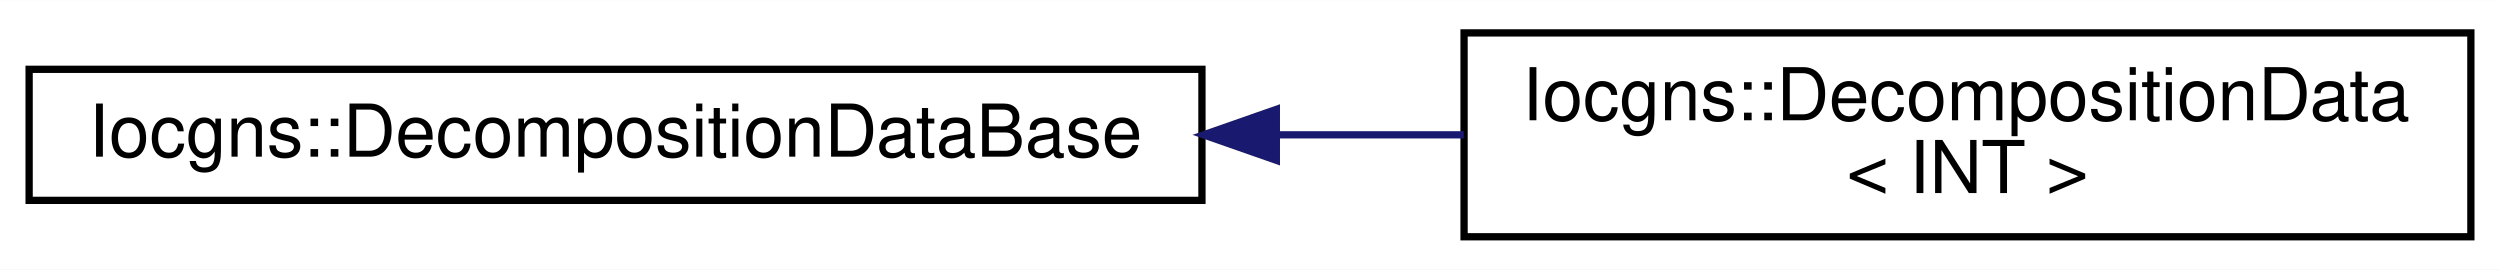
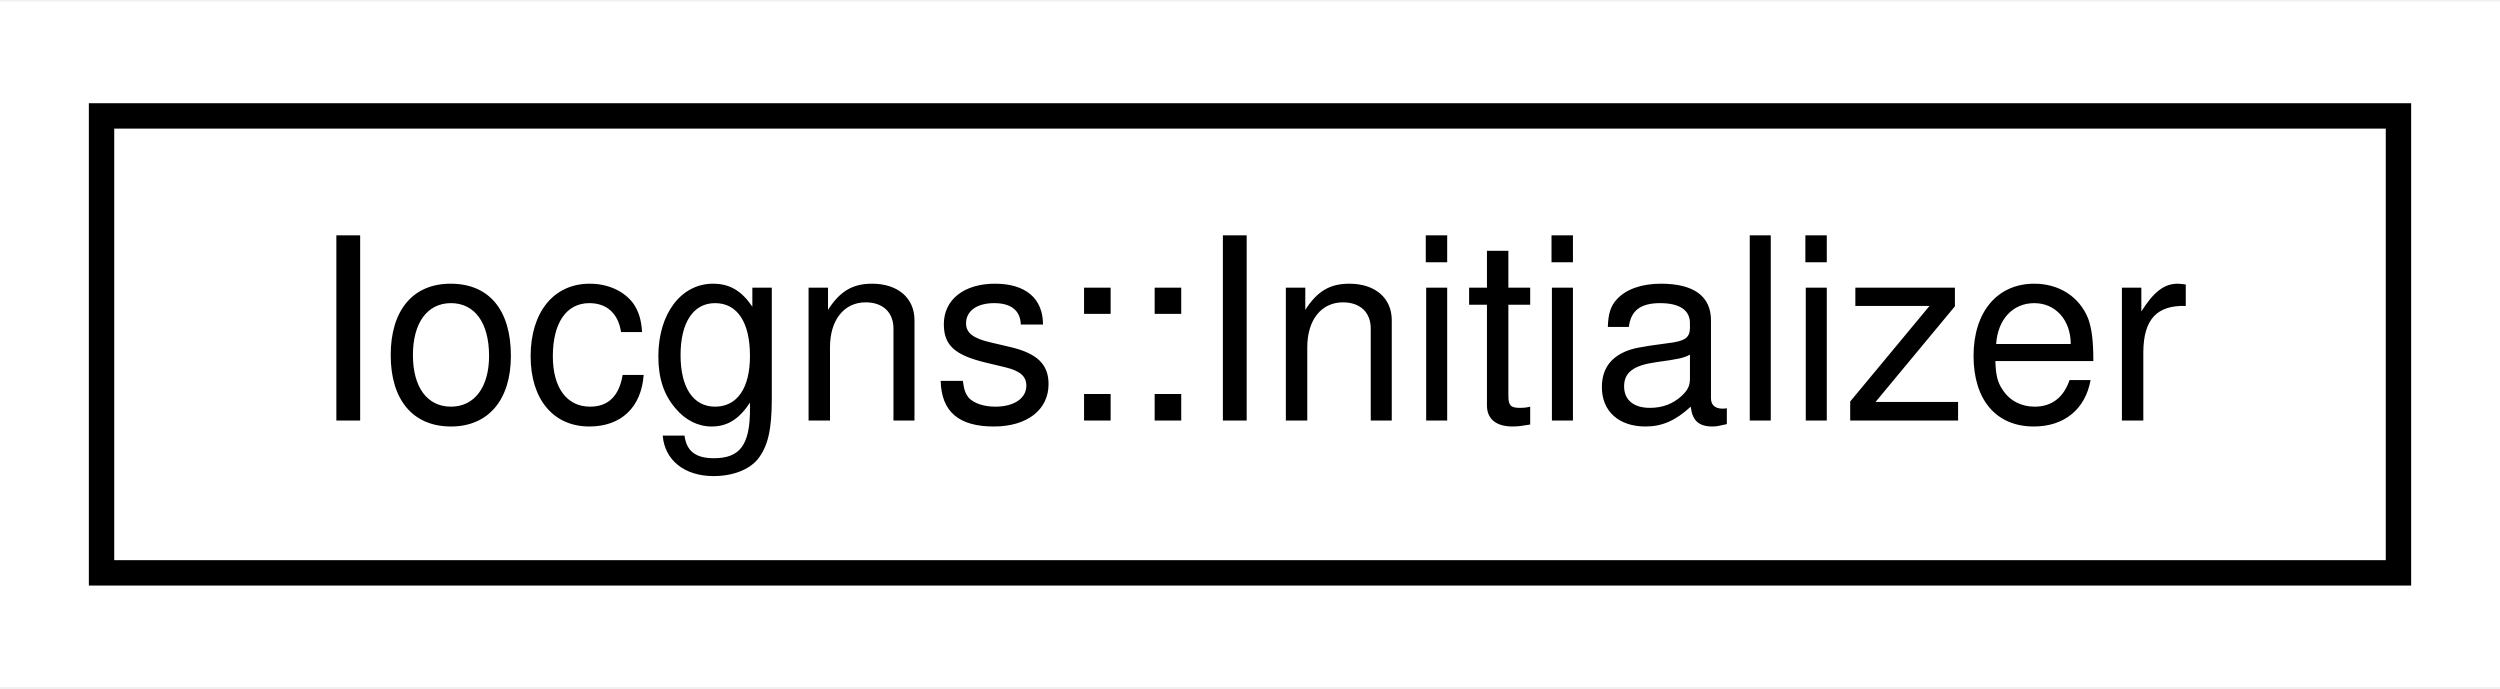
- <svg xmlns="http://www.w3.org/2000/svg" xmlns:xlink="http://www.w3.org/1999/xlink" width="343pt" height="37pt" viewBox="0.00 0.00 343.36 37.00">
-   <g id="graph0" class="graph" transform="scale(1 1) rotate(0) translate(4 33)">
-     <polygon fill="white" stroke="transparent" points="-4,4 -4,-33 339.36,-33 339.36,4 -4,4" />
+ <svg xmlns="http://www.w3.org/2000/svg" xmlns:xlink="http://www.w3.org/1999/xlink" width="98pt" height="27pt" viewBox="0.00 0.00 98.48 27.00">
+   <g id="graph0" class="graph" transform="scale(1 1) rotate(0) translate(4 23)">
+     <polygon fill="white" stroke="transparent" points="-4,4 -4,-23 94.48,-23 94.48,4 -4,4" />
    <g id="node1" class="node">
      <g id="a_node1">
-         <a xlink:href="classIocgns_1_1DecompositionDataBase.html" target="_top" xlink:title=" ">
-           <polygon fill="white" stroke="black" points="0,-5.5 0,-23.5 161.08,-23.5 161.08,-5.5 0,-5.5" />
-           <text text-anchor="middle" x="80.54" y="-11.5" font-family="Helvetica,sans-Serif" font-size="10.00">Iocgns::DecompositionDataBase</text>
+         <a xlink:href="classIocgns_1_1Initializer.html" target="_top" xlink:title=" ">
+           <polygon fill="white" stroke="black" points="0,-0.5 0,-18.5 90.48,-18.5 90.48,-0.5 0,-0.5" />
+           <text text-anchor="middle" x="45.24" y="-6.5" font-family="Helvetica,sans-Serif" font-size="10.00">Iocgns::Initializer</text>
        </a>
      </g>
    </g>
-     <g id="node2" class="node">
-       <g id="a_node2">
-         <a xlink:href="classIocgns_1_1DecompositionData.html" target="_top" xlink:title=" ">
-           <polygon fill="white" stroke="black" points="197.08,-0.5 197.08,-28.5 335.36,-28.5 335.36,-0.5 197.08,-0.5" />
-           <text text-anchor="start" x="205.08" y="-16.5" font-family="Helvetica,sans-Serif" font-size="10.00">Iocgns::DecompositionData</text>
-           <text text-anchor="middle" x="266.22" y="-6.5" font-family="Helvetica,sans-Serif" font-size="10.00">&lt; INT &gt;</text>
-         </a>
-       </g>
-     </g>
-     <g id="edge1" class="edge">
-       <path fill="none" stroke="midnightblue" d="M171.4,-14.5C180.02,-14.5 188.67,-14.5 197.04,-14.5" />
-       <polygon fill="midnightblue" stroke="midnightblue" points="171.3,-11 161.3,-14.5 171.3,-18 171.3,-11" />
-     </g>
  </g>
</svg>
